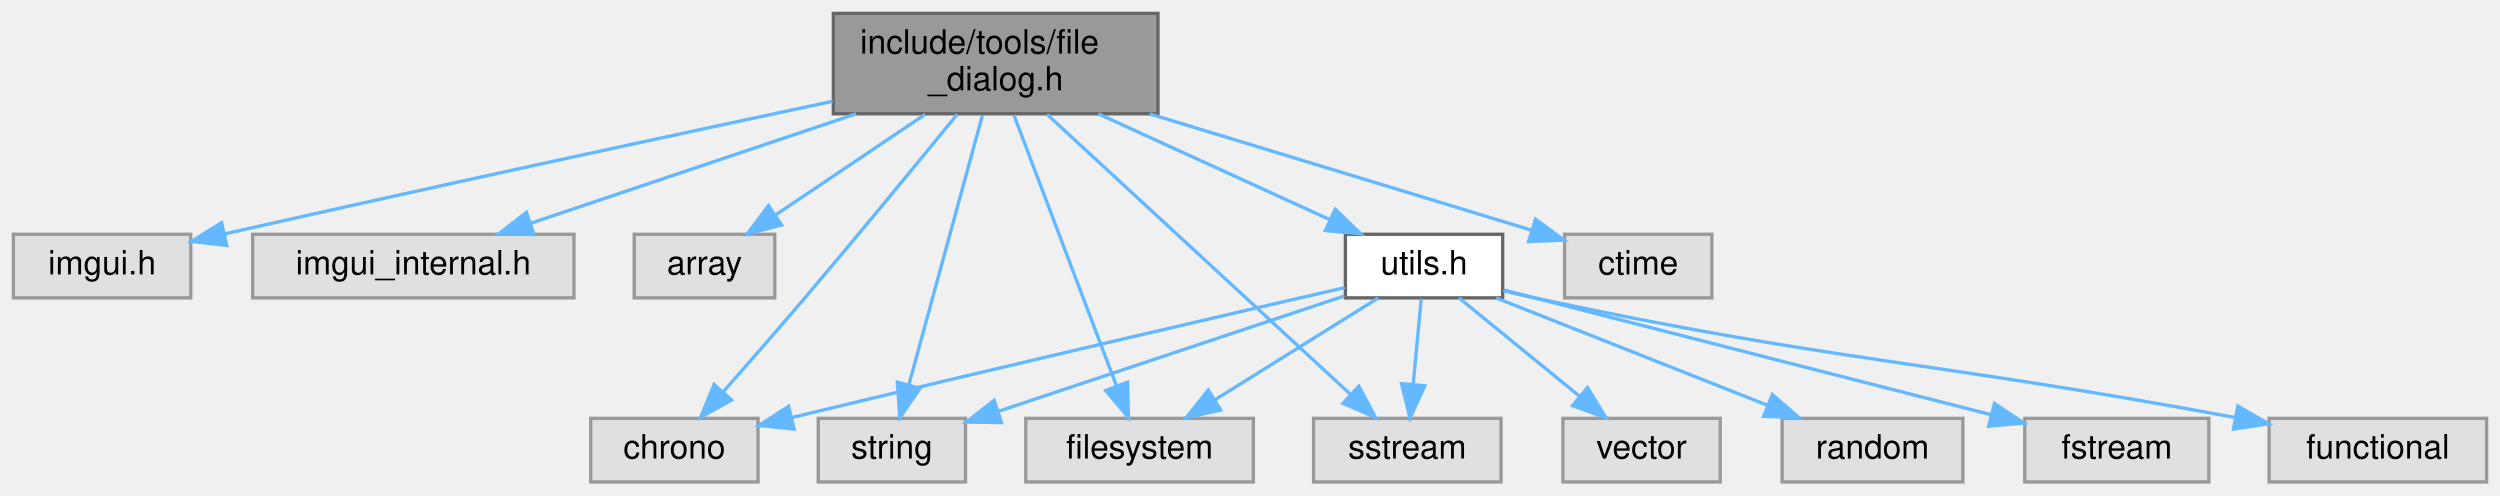
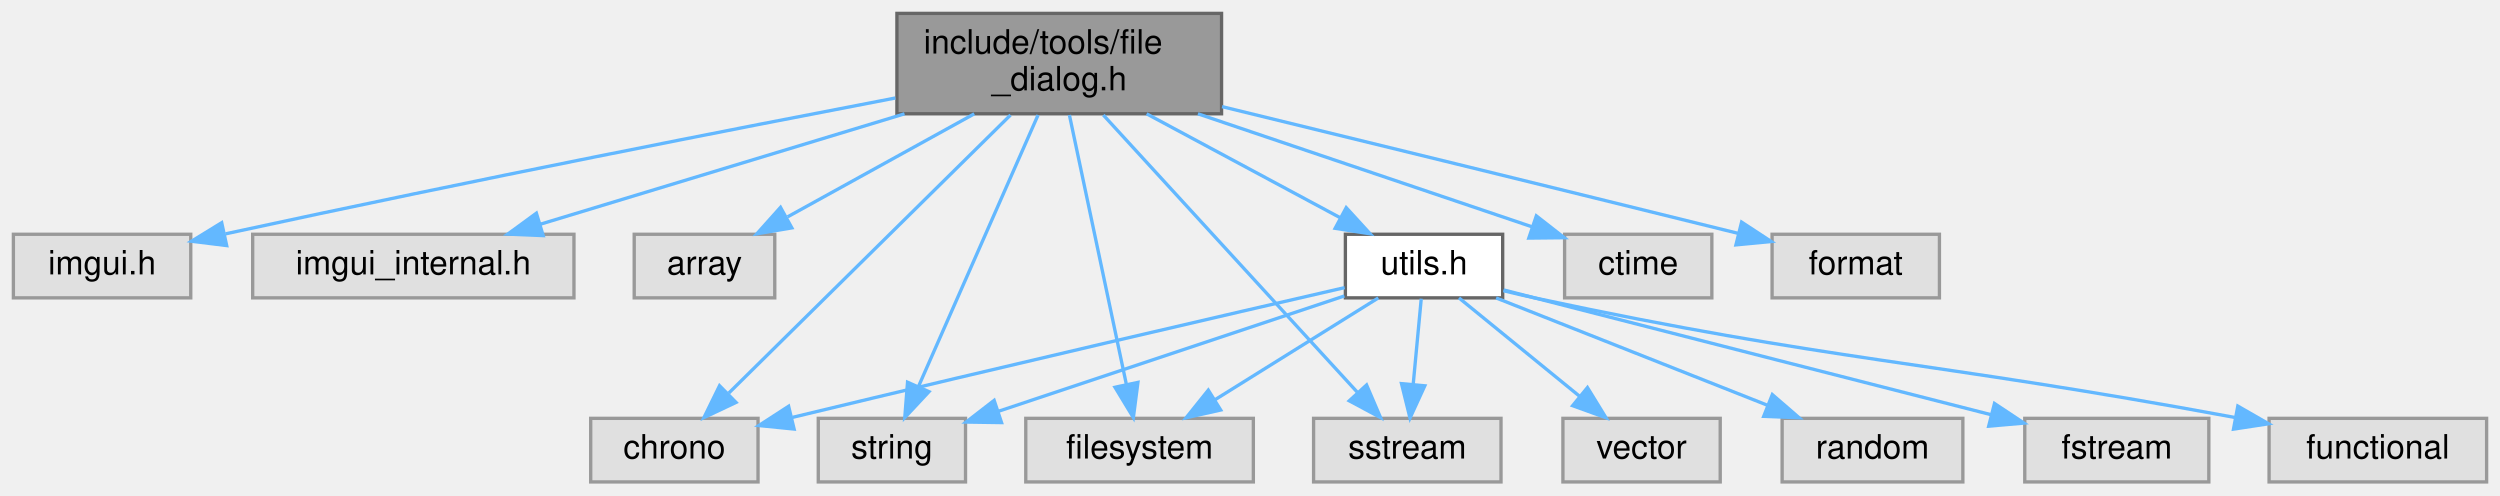
<svg xmlns="http://www.w3.org/2000/svg" xmlns:xlink="http://www.w3.org/1999/xlink" width="747pt" height="148pt" viewBox="0.00 0.00 747.00 148.00">
  <g id="graph0" class="graph" transform="scale(1 1) rotate(0) translate(4 144)">
    <g id="Node000001" class="node">
      <g id="a_Node000001">
        <a xlink:title=" ">
-           <polygon fill="#999999" stroke="#666666" points="342,-140 245,-140 245,-110 342,-110 342,-140" />
-           <text text-anchor="start" x="253" y="-128" font-family="Helvetica,sans-Serif" font-size="10.00">include/tools/file</text>
-           <text text-anchor="middle" x="293.5" y="-117" font-family="Helvetica,sans-Serif" font-size="10.00">_dialog.h</text>
+           <polygon fill="#999999" stroke="#666666" points="361,-140 264,-140 264,-110 361,-110 361,-140" />
+           <text text-anchor="start" x="272" y="-128" font-family="Helvetica,sans-Serif" font-size="10.00">include/tools/file</text>
+           <text text-anchor="middle" x="312.5" y="-117" font-family="Helvetica,sans-Serif" font-size="10.00">_dialog.h</text>
        </a>
      </g>
    </g>
    <g id="Node000002" class="node">
      <g id="a_Node000002">
        <a xlink:title=" ">
          <polygon fill="#e0e0e0" stroke="#999999" points="53,-74 0,-74 0,-55 53,-55 53,-74" />
          <text text-anchor="middle" x="26.5" y="-62" font-family="Helvetica,sans-Serif" font-size="10.00">imgui.h</text>
        </a>
      </g>
    </g>
    <g id="edge1_Node000001_Node000002" class="edge">
      <g id="a_edge1_Node000001_Node000002">
        <a xlink:title=" ">
-           <path fill="none" stroke="#63b8ff" d="M244.77,-113.73C200.17,-104.27 132.09,-89.67 63.36,-74.16" />
-           <polygon fill="#63b8ff" stroke="#63b8ff" points="63.75,-70.66 53.22,-71.87 62.21,-77.49 63.75,-70.66" />
+           <path fill="none" stroke="#63b8ff" d="M263.53,-114.72C215.23,-105.46 139.03,-90.53 63.39,-74.13" />
+           <polygon fill="#63b8ff" stroke="#63b8ff" points="63.73,-70.62 53.21,-71.92 62.24,-77.46 63.73,-70.62" />
        </a>
      </g>
    </g>
    <g id="Node000003" class="node">
      <g id="a_Node000003">
        <a xlink:title=" ">
          <polygon fill="#e0e0e0" stroke="#999999" points="167.5,-74 71.5,-74 71.5,-55 167.5,-55 167.5,-74" />
          <text text-anchor="middle" x="119.5" y="-62" font-family="Helvetica,sans-Serif" font-size="10.00">imgui_internal.h</text>
        </a>
      </g>
    </g>
    <g id="edge2_Node000001_Node000003" class="edge">
      <g id="a_edge2_Node000001_Node000003">
        <a xlink:title=" ">
-           <path fill="none" stroke="#63b8ff" d="M251.82,-109.99C222.18,-100.02 182.81,-86.78 154.73,-77.35" />
-           <polygon fill="#63b8ff" stroke="#63b8ff" points="155.54,-73.92 144.94,-74.05 153.3,-80.56 155.54,-73.92" />
+           <path fill="none" stroke="#63b8ff" d="M266.27,-109.99C232.96,-99.89 188.57,-86.44 157.36,-76.98" />
+           <polygon fill="#63b8ff" stroke="#63b8ff" points="158.3,-73.6 147.72,-74.05 156.27,-80.3 158.3,-73.6" />
        </a>
      </g>
    </g>
    <g id="Node000004" class="node">
      <g id="a_Node000004">
        <a xlink:title=" ">
          <polygon fill="#e0e0e0" stroke="#999999" points="227.5,-74 185.5,-74 185.5,-55 227.5,-55 227.5,-74" />
          <text text-anchor="middle" x="206.5" y="-62" font-family="Helvetica,sans-Serif" font-size="10.00">array</text>
        </a>
      </g>
    </g>
    <g id="edge3_Node000001_Node000004" class="edge">
      <g id="a_edge3_Node000001_Node000004">
        <a xlink:title=" ">
-           <path fill="none" stroke="#63b8ff" d="M272.44,-109.84C258.96,-100.77 241.51,-89.04 227.95,-79.92" />
-           <polygon fill="#63b8ff" stroke="#63b8ff" points="229.53,-76.77 219.28,-74.09 225.63,-82.58 229.53,-76.77" />
+           <path fill="none" stroke="#63b8ff" d="M287.11,-109.99C270.21,-100.66 248.12,-88.47 231.34,-79.21" />
+           <polygon fill="#63b8ff" stroke="#63b8ff" points="232.6,-75.91 222.15,-74.14 229.22,-82.04 232.6,-75.91" />
        </a>
      </g>
    </g>
    <g id="Node000005" class="node">
      <g id="a_Node000005">
        <a xlink:title=" ">
          <polygon fill="#e0e0e0" stroke="#999999" points="222.5,-19 172.5,-19 172.5,0 222.5,0 222.5,-19" />
          <text text-anchor="middle" x="197.5" y="-7" font-family="Helvetica,sans-Serif" font-size="10.00">chrono</text>
        </a>
      </g>
    </g>
    <g id="edge4_Node000001_Node000005" class="edge">
      <g id="a_edge4_Node000001_Node000005">
        <a xlink:title=" ">
-           <path fill="none" stroke="#63b8ff" d="M282.05,-109.89C270.62,-95.88 252.51,-73.82 236.5,-55 228.51,-45.61 219.44,-35.25 212.06,-26.88" />
-           <polygon fill="#63b8ff" stroke="#63b8ff" points="214.6,-24.47 205.35,-19.3 209.35,-29.11 214.6,-24.47" />
+           <path fill="none" stroke="#63b8ff" d="M297.94,-109.63C276.4,-88.37 236.21,-48.71 213.75,-26.54" />
+           <polygon fill="#63b8ff" stroke="#63b8ff" points="215.92,-23.76 206.34,-19.23 211,-28.75 215.92,-23.76" />
        </a>
      </g>
    </g>
    <g id="Node000006" class="node">
      <g id="a_Node000006">
        <a xlink:title=" ">
          <polygon fill="#e0e0e0" stroke="#999999" points="284.5,-19 240.5,-19 240.5,0 284.5,0 284.5,-19" />
          <text text-anchor="middle" x="262.5" y="-7" font-family="Helvetica,sans-Serif" font-size="10.00">string</text>
        </a>
      </g>
    </g>
    <g id="edge5_Node000001_Node000006" class="edge">
      <g id="a_edge5_Node000001_Node000006">
        <a xlink:title=" ">
-           <path fill="none" stroke="#63b8ff" d="M289.57,-109.63C283.97,-89.12 273.69,-51.47 267.54,-28.93" />
-           <polygon fill="#63b8ff" stroke="#63b8ff" points="270.9,-27.95 264.88,-19.23 264.14,-29.8 270.9,-27.95" />
+           <path fill="none" stroke="#63b8ff" d="M306.17,-109.63C297.09,-89.03 280.4,-51.12 270.49,-28.63" />
+           <polygon fill="#63b8ff" stroke="#63b8ff" points="273.58,-26.97 266.35,-19.23 267.17,-29.79 273.58,-26.97" />
        </a>
      </g>
    </g>
    <g id="Node000007" class="node">
      <g id="a_Node000007">
        <a xlink:title=" ">
          <polygon fill="#e0e0e0" stroke="#999999" points="507.5,-74 463.5,-74 463.5,-55 507.5,-55 507.5,-74" />
          <text text-anchor="middle" x="485.5" y="-62" font-family="Helvetica,sans-Serif" font-size="10.00">ctime</text>
        </a>
      </g>
    </g>
    <g id="edge6_Node000001_Node000007" class="edge">
      <g id="a_edge6_Node000001_Node000007">
        <a xlink:title=" ">
-           <path fill="none" stroke="#63b8ff" d="M339.49,-109.99C374.67,-99.27 422.29,-84.76 453.44,-75.27" />
-           <polygon fill="#63b8ff" stroke="#63b8ff" points="454.79,-78.52 463.33,-72.25 452.75,-71.82 454.79,-78.52" />
+           <path fill="none" stroke="#63b8ff" d="M353.94,-109.99C384.56,-99.63 425.65,-85.74 453.7,-76.25" />
+           <polygon fill="#63b8ff" stroke="#63b8ff" points="455.06,-79.49 463.41,-72.97 452.81,-72.86 455.06,-79.49" />
        </a>
      </g>
    </g>
    <g id="Node000008" class="node">
      <g id="a_Node000008">
        <a xlink:title=" ">
          <polygon fill="#e0e0e0" stroke="#999999" points="370.5,-19 302.5,-19 302.5,0 370.5,0 370.5,-19" />
          <text text-anchor="middle" x="336.5" y="-7" font-family="Helvetica,sans-Serif" font-size="10.00">filesystem</text>
        </a>
      </g>
    </g>
    <g id="edge7_Node000001_Node000008" class="edge">
      <g id="a_edge7_Node000001_Node000008">
        <a xlink:title=" ">
-           <path fill="none" stroke="#63b8ff" d="M298.95,-109.63C306.75,-89.03 321.11,-51.12 329.63,-28.63" />
-           <polygon fill="#63b8ff" stroke="#63b8ff" points="332.92,-29.82 333.19,-19.23 326.38,-27.34 332.92,-29.82" />
+           <path fill="none" stroke="#63b8ff" d="M315.54,-109.63C319.86,-89.21 327.77,-51.81 332.54,-29.24" />
+           <polygon fill="#63b8ff" stroke="#63b8ff" points="336.01,-29.74 334.65,-19.23 329.16,-28.29 336.01,-29.74" />
        </a>
      </g>
    </g>
    <g id="Node000009" class="node">
      <g id="a_Node000009">
        <a xlink:title=" ">
+           <polygon fill="#e0e0e0" stroke="#999999" points="575.5,-74 525.5,-74 525.5,-55 575.5,-55 575.5,-74" />
+           <text text-anchor="middle" x="550.5" y="-62" font-family="Helvetica,sans-Serif" font-size="10.00">format</text>
+         </a>
+       </g>
+     </g>
+     <g id="edge8_Node000001_Node000009" class="edge">
+       <g id="a_edge8_Node000001_Node000009">
+         <a xlink:title=" ">
+           <path fill="none" stroke="#63b8ff" d="M361.15,-112.14C400.31,-102.58 457.04,-88.7 515.48,-74.24" />
+           <polygon fill="#63b8ff" stroke="#63b8ff" points="516.39,-77.63 525.25,-71.83 514.7,-70.83 516.39,-77.63" />
+         </a>
+       </g>
+     </g>
+     <g id="Node000010" class="node">
+       <g id="a_Node000010">
+         <a xlink:title=" ">
          <polygon fill="#e0e0e0" stroke="#999999" points="444.5,-19 388.5,-19 388.5,0 444.5,0 444.5,-19" />
          <text text-anchor="middle" x="416.5" y="-7" font-family="Helvetica,sans-Serif" font-size="10.00">sstream</text>
        </a>
      </g>
    </g>
-     <g id="edge8_Node000001_Node000009" class="edge">
-       <g id="a_edge8_Node000001_Node000009">
-         <a xlink:title=" ">
-           <path fill="none" stroke="#63b8ff" d="M308.83,-109.85C331.87,-88.59 375.29,-48.52 399.36,-26.32" />
-           <polygon fill="#63b8ff" stroke="#63b8ff" points="402.02,-28.62 407,-19.27 397.27,-23.48 402.02,-28.62" />
-         </a>
-       </g>
-     </g>
-     <g id="Node000010" class="node">
-       <g id="a_Node000010">
+     <g id="edge9_Node000001_Node000010" class="edge">
+       <g id="a_edge9_Node000001_Node000010">
+         <a xlink:title=" ">
+           <path fill="none" stroke="#63b8ff" d="M325.67,-109.63C345.06,-88.47 381.17,-49.05 401.54,-26.83" />
+           <polygon fill="#63b8ff" stroke="#63b8ff" points="404.33,-28.97 408.5,-19.23 399.16,-24.24 404.33,-28.97" />
+         </a>
+       </g>
+     </g>
+     <g id="Node000011" class="node">
+       <g id="a_Node000011">
        <a xlink:href="utils_8h.html" target="_top" xlink:title=" ">
          <polygon fill="white" stroke="#666666" points="445,-74 398,-74 398,-55 445,-55 445,-74" />
          <text text-anchor="middle" x="421.5" y="-62" font-family="Helvetica,sans-Serif" font-size="10.00">utils.h</text>
        </a>
      </g>
    </g>
-     <g id="edge9_Node000001_Node000010" class="edge">
-       <g id="a_edge9_Node000001_Node000010">
-         <a xlink:title=" ">
-           <path fill="none" stroke="#63b8ff" d="M324.16,-109.99C345.23,-100.36 372.99,-87.67 393.47,-78.31" />
-           <polygon fill="#63b8ff" stroke="#63b8ff" points="394.96,-81.48 402.6,-74.14 392.05,-75.11 394.96,-81.48" />
-         </a>
-       </g>
-     </g>
-     <g id="edge15_Node000010_Node000005" class="edge">
-       <g id="a_edge15_Node000010_Node000005">
+     <g id="edge10_Node000001_Node000011" class="edge">
+       <g id="a_edge10_Node000001_Node000011">
+         <a xlink:title=" ">
+           <path fill="none" stroke="#63b8ff" d="M338.61,-109.99C356.14,-100.58 379.12,-88.24 396.44,-78.95" />
+           <polygon fill="#63b8ff" stroke="#63b8ff" points="398.25,-81.95 405.4,-74.14 394.94,-75.78 398.25,-81.95" />
+         </a>
+       </g>
+     </g>
+     <g id="edge16_Node000011_Node000005" class="edge">
+       <g id="a_edge16_Node000011_Node000005">
        <a xlink:title=" ">
          <path fill="none" stroke="#63b8ff" d="M397.78,-58.06C363.55,-50.19 298.07,-35.04 232.79,-19.29" />
          <polygon fill="#63b8ff" stroke="#63b8ff" points="233.28,-15.8 222.74,-16.85 231.64,-22.61 233.28,-15.8" />
        </a>
      </g>
    </g>
-     <g id="edge10_Node000010_Node000006" class="edge">
-       <g id="a_edge10_Node000010_Node000006">
+     <g id="edge11_Node000011_Node000006" class="edge">
+       <g id="a_edge11_Node000011_Node000006">
        <a xlink:title=" ">
          <path fill="none" stroke="#63b8ff" d="M397.7,-55.57C370.22,-46.41 324.91,-31.3 294.4,-21.13" />
          <polygon fill="#63b8ff" stroke="#63b8ff" points="295.26,-17.73 284.67,-17.89 293.05,-24.37 295.26,-17.73" />
        </a>
      </g>
    </g>
-     <g id="edge16_Node000010_Node000008" class="edge">
-       <g id="a_edge16_Node000010_Node000008">
+     <g id="edge17_Node000011_Node000008" class="edge">
+       <g id="a_edge17_Node000011_Node000008">
        <a xlink:title=" ">
          <path fill="none" stroke="#63b8ff" d="M407.84,-54.98C394.66,-46.77 374.47,-34.18 358.93,-24.49" />
          <polygon fill="#63b8ff" stroke="#63b8ff" points="360.74,-21.49 350.41,-19.17 357.04,-27.43 360.74,-21.49" />
        </a>
      </g>
    </g>
-     <g id="edge13_Node000010_Node000009" class="edge">
-       <g id="a_edge13_Node000010_Node000009">
+     <g id="edge14_Node000011_Node000010" class="edge">
+       <g id="a_edge14_Node000011_Node000010">
        <a xlink:title=" ">
          <path fill="none" stroke="#63b8ff" d="M420.67,-54.75C420.02,-47.8 419.08,-37.85 418.26,-29.13" />
          <polygon fill="#63b8ff" stroke="#63b8ff" points="421.73,-28.72 417.31,-19.09 414.77,-29.37 421.73,-28.72" />
        </a>
      </g>
    </g>
-     <g id="Node000011" class="node">
-       <g id="a_Node000011">
+     <g id="Node000012" class="node">
+       <g id="a_Node000012">
        <a xlink:title=" ">
          <polygon fill="#e0e0e0" stroke="#999999" points="510,-19 463,-19 463,0 510,0 510,-19" />
          <text text-anchor="middle" x="486.5" y="-7" font-family="Helvetica,sans-Serif" font-size="10.00">vector</text>
        </a>
      </g>
    </g>
-     <g id="edge11_Node000010_Node000011" class="edge">
-       <g id="a_edge11_Node000010_Node000011">
+     <g id="edge12_Node000011_Node000012" class="edge">
+       <g id="a_edge12_Node000011_Node000012">
        <a xlink:title=" ">
          <path fill="none" stroke="#63b8ff" d="M431.94,-54.98C441.65,-47.07 456.32,-35.11 468,-25.58" />
          <polygon fill="#63b8ff" stroke="#63b8ff" points="470.33,-28.2 475.87,-19.17 465.9,-22.78 470.33,-28.2" />
        </a>
      </g>
    </g>
-     <g id="Node000012" class="node">
-       <g id="a_Node000012">
+     <g id="Node000013" class="node">
+       <g id="a_Node000013">
        <a xlink:title=" ">
          <polygon fill="#e0e0e0" stroke="#999999" points="582.5,-19 528.5,-19 528.5,0 582.5,0 582.5,-19" />
          <text text-anchor="middle" x="555.5" y="-7" font-family="Helvetica,sans-Serif" font-size="10.00">random</text>
        </a>
      </g>
    </g>
-     <g id="edge12_Node000010_Node000012" class="edge">
-       <g id="a_edge12_Node000010_Node000012">
+     <g id="edge13_Node000011_Node000013" class="edge">
+       <g id="a_edge13_Node000011_Node000013">
        <a xlink:title=" ">
          <path fill="none" stroke="#63b8ff" d="M443.03,-54.98C464.97,-46.3 499.24,-32.75 524.19,-22.88" />
          <polygon fill="#63b8ff" stroke="#63b8ff" points="525.57,-26.1 533.58,-19.17 522.99,-19.59 525.57,-26.1" />
        </a>
      </g>
    </g>
-     <g id="Node000013" class="node">
-       <g id="a_Node000013">
+     <g id="Node000014" class="node">
+       <g id="a_Node000014">
        <a xlink:title=" ">
          <polygon fill="#e0e0e0" stroke="#999999" points="656,-19 601,-19 601,0 656,0 656,-19" />
          <text text-anchor="middle" x="628.5" y="-7" font-family="Helvetica,sans-Serif" font-size="10.00">fstream</text>
        </a>
      </g>
    </g>
-     <g id="edge14_Node000010_Node000013" class="edge">
-       <g id="a_edge14_Node000010_Node000013">
+     <g id="edge15_Node000011_Node000014" class="edge">
+       <g id="a_edge15_Node000011_Node000014">
        <a xlink:title=" ">
          <path fill="none" stroke="#63b8ff" d="M445.29,-57.37C448.39,-56.57 451.52,-55.76 454.5,-55 501.5,-42.94 555.67,-29.09 590.91,-20.09" />
          <polygon fill="#63b8ff" stroke="#63b8ff" points="591.95,-23.44 600.77,-17.58 590.22,-16.66 591.95,-23.44" />
        </a>
      </g>
    </g>
-     <g id="Node000014" class="node">
-       <g id="a_Node000014">
+     <g id="Node000015" class="node">
+       <g id="a_Node000015">
        <a xlink:title=" ">
          <polygon fill="#e0e0e0" stroke="#999999" points="739,-19 674,-19 674,0 739,0 739,-19" />
          <text text-anchor="middle" x="706.5" y="-7" font-family="Helvetica,sans-Serif" font-size="10.00">functional</text>
        </a>
      </g>
    </g>
-     <g id="edge17_Node000010_Node000014" class="edge">
-       <g id="a_edge17_Node000010_Node000014">
+     <g id="edge18_Node000011_Node000015" class="edge">
+       <g id="a_edge18_Node000011_Node000015">
        <a xlink:title=" ">
          <path fill="none" stroke="#63b8ff" d="M445.24,-57.13C448.34,-56.38 451.49,-55.64 454.5,-55 544.44,-35.78 570.32,-36.58 663.95,-19.23" />
          <polygon fill="#63b8ff" stroke="#63b8ff" points="664.66,-22.66 673.85,-17.38 663.37,-15.78 664.66,-22.66" />
        </a>
      </g>
    </g>
  </g>
</svg>
